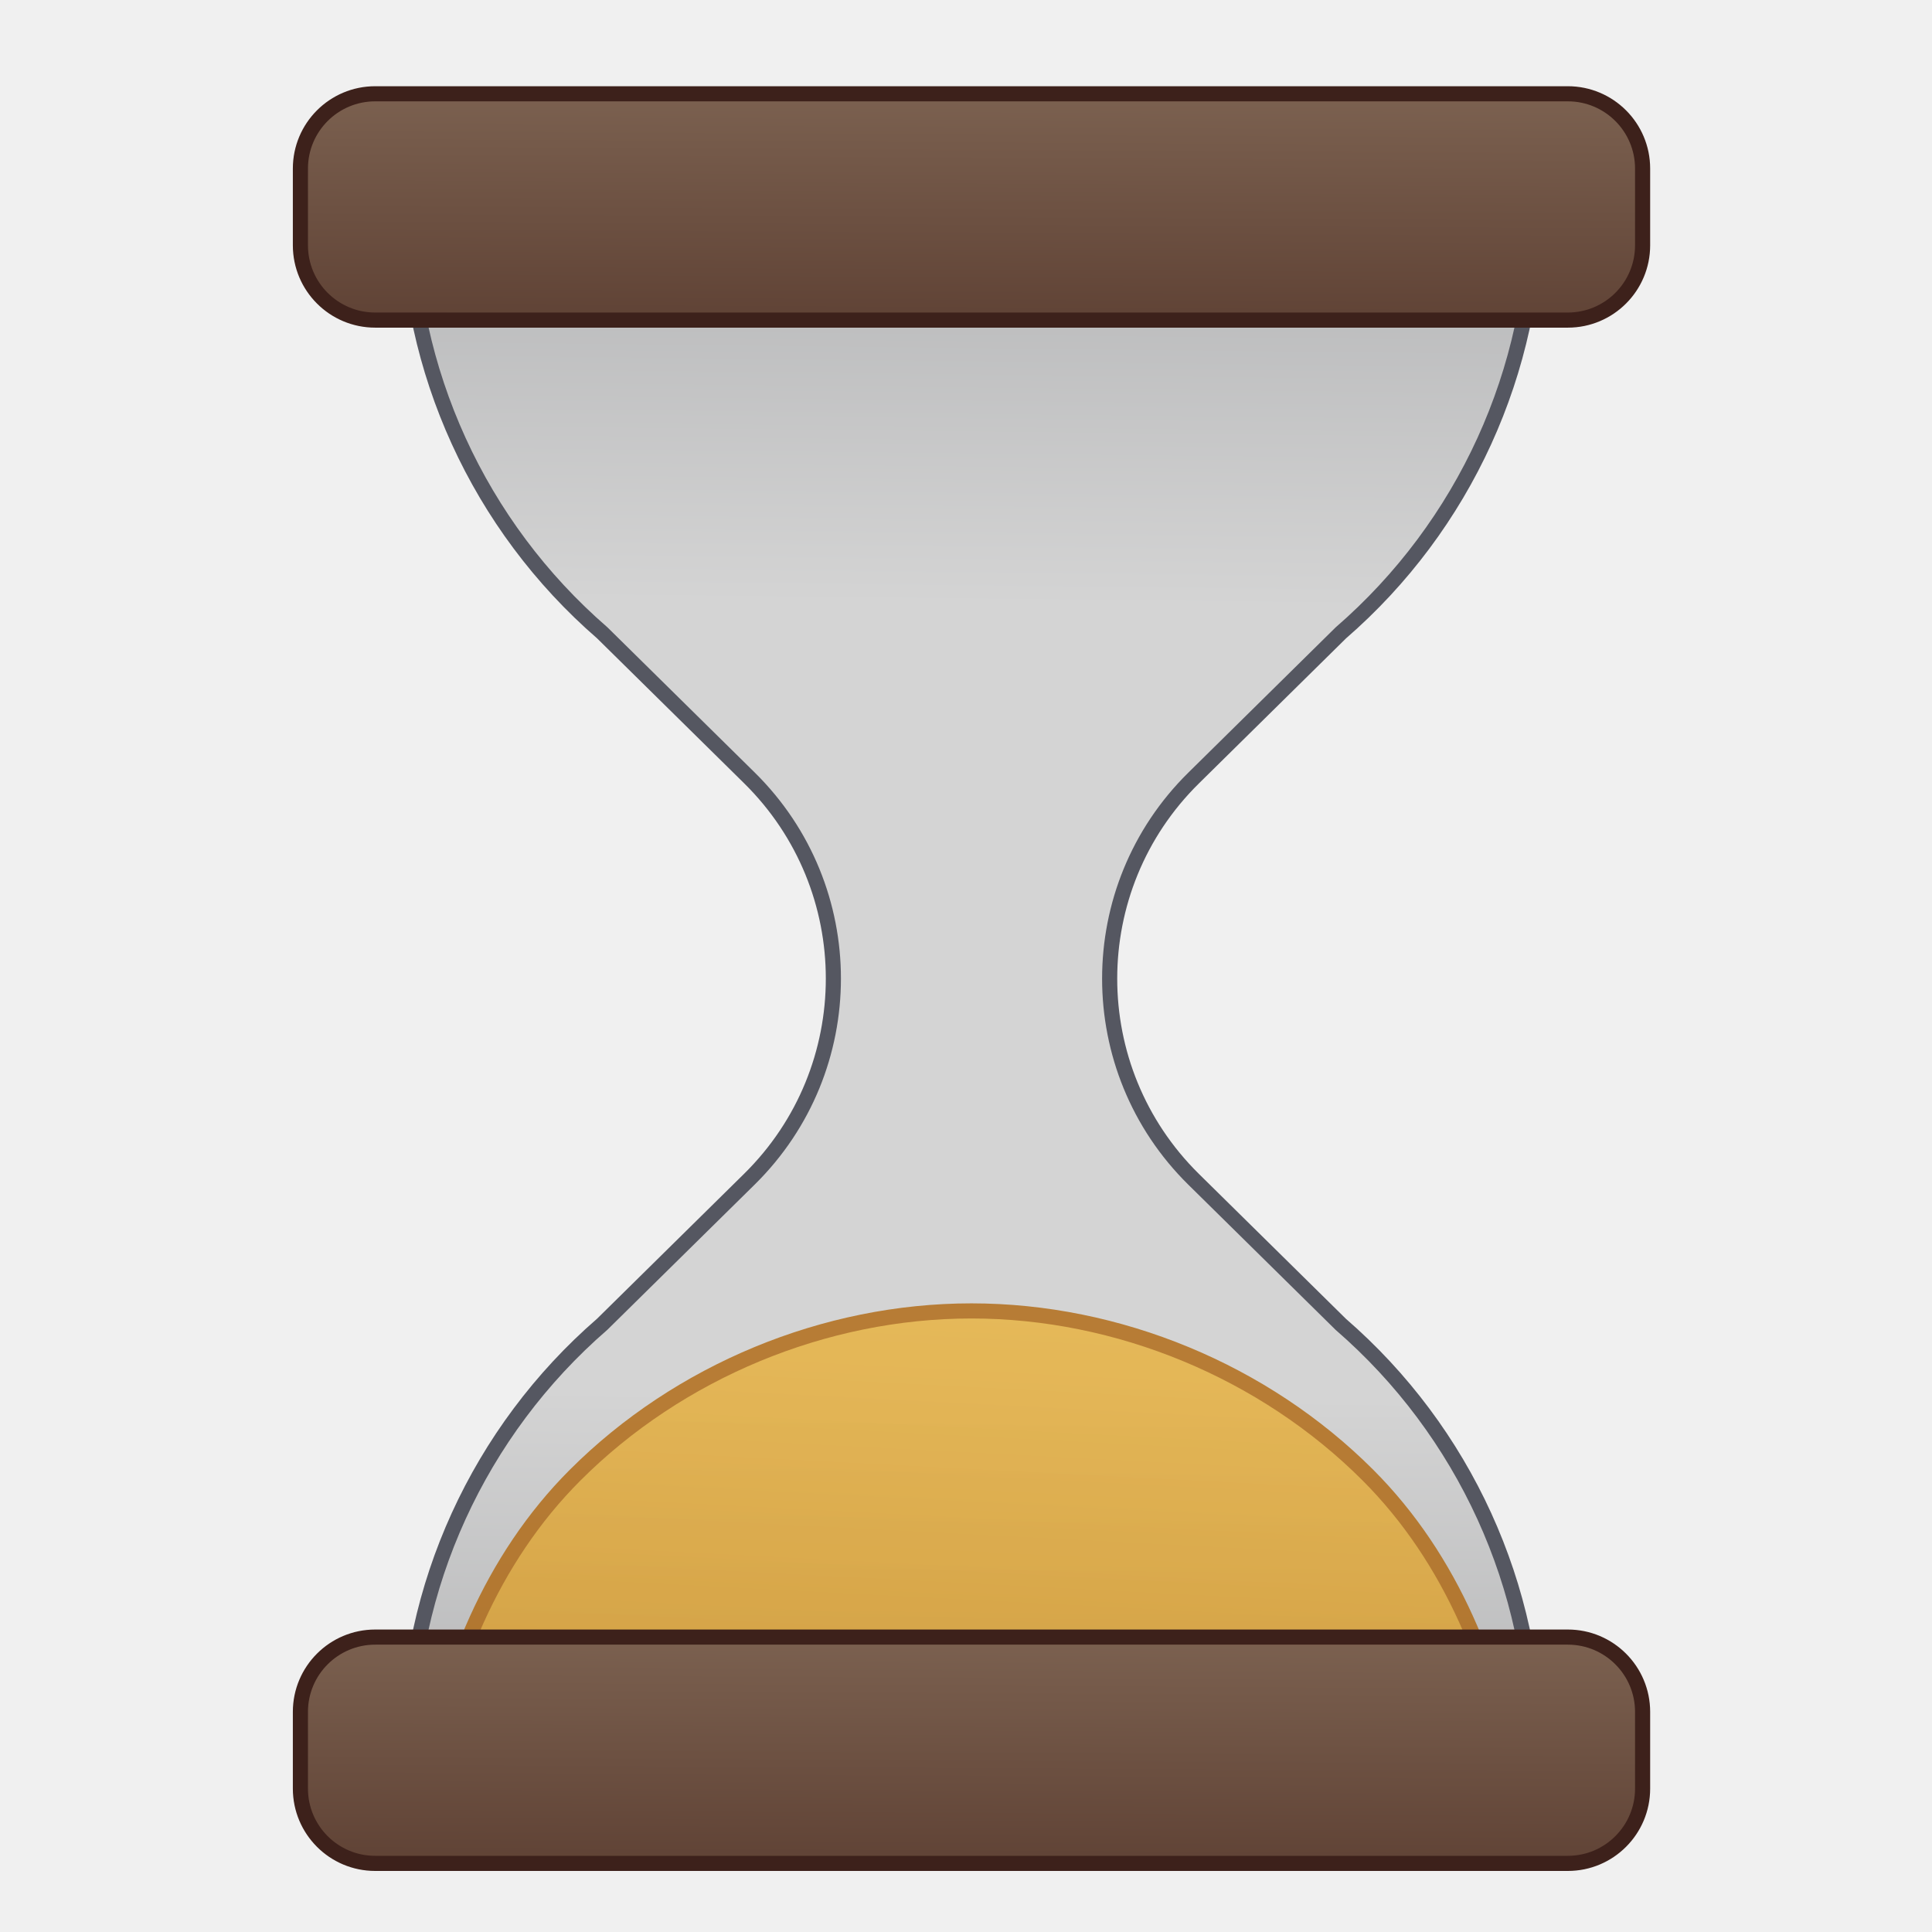
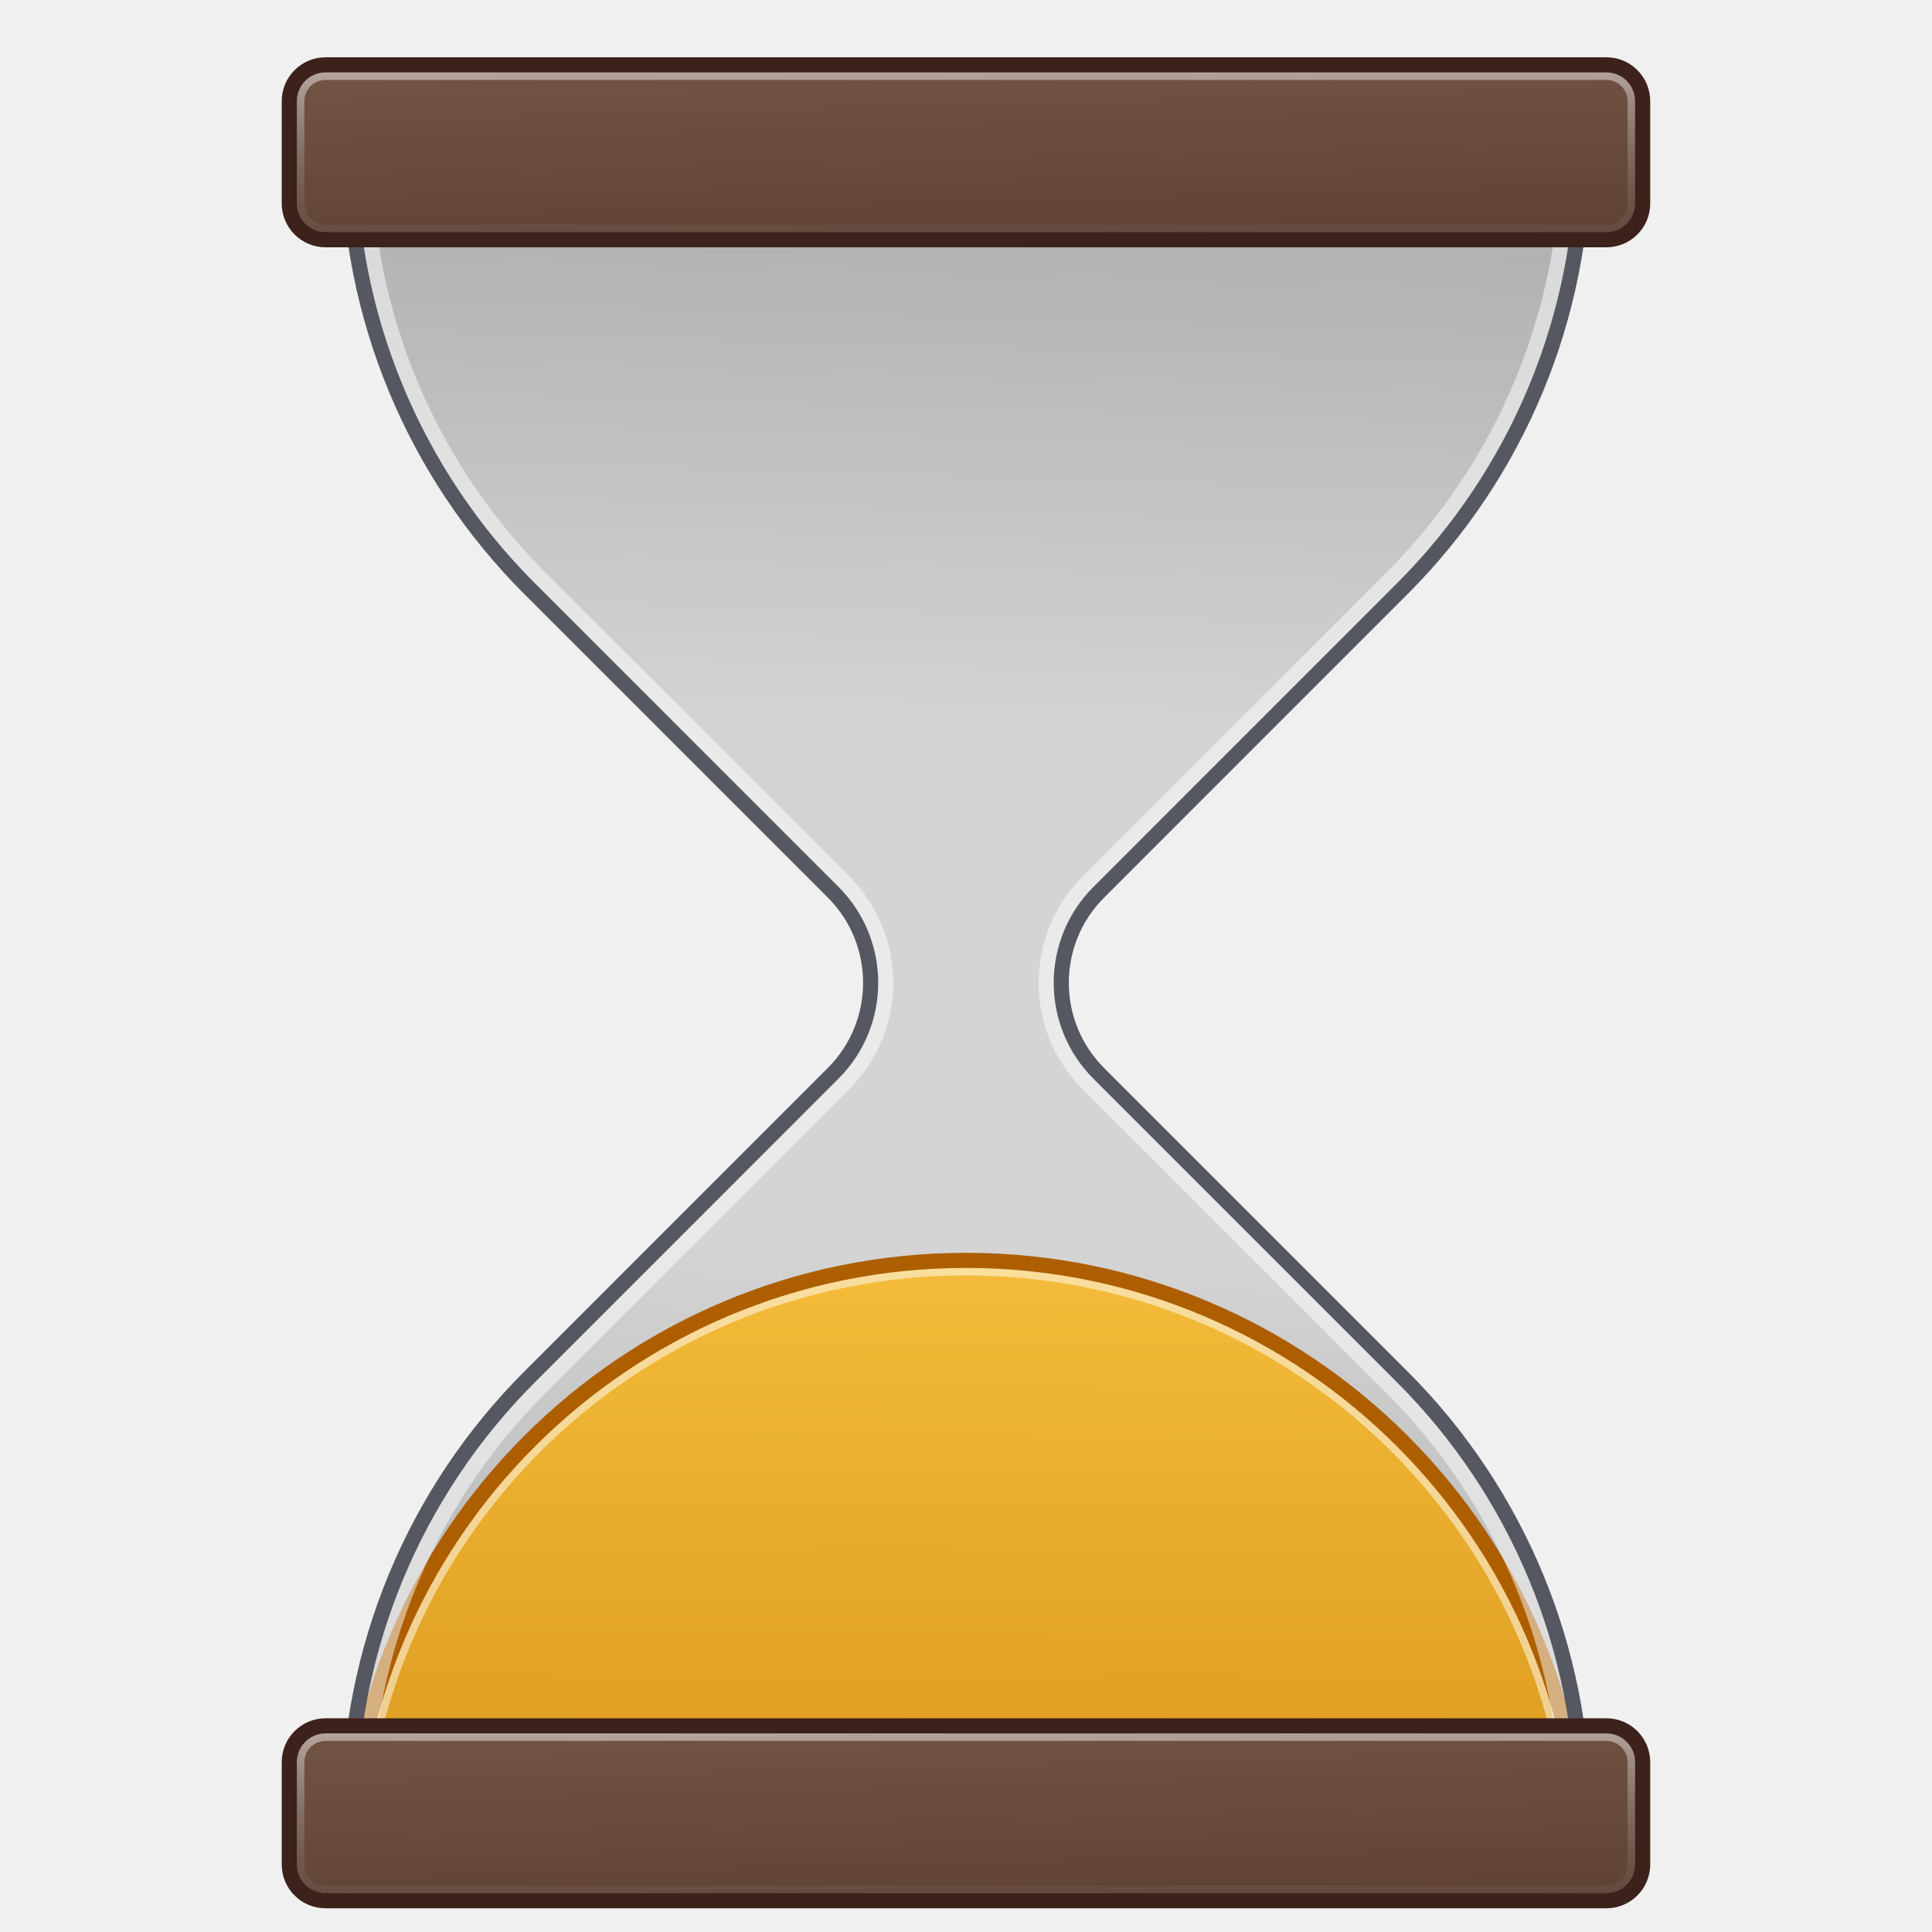
<svg xmlns="http://www.w3.org/2000/svg" xmlns:xlink="http://www.w3.org/1999/xlink" id="svg8" version="1.1" viewBox="0 0 33.867 33.867" height="128" width="128">
  <defs id="defs2">
-     <linearGradient id="linearGradient1578">
-       <stop id="stop1574" offset="0" style="stop-color:#f9c440;stop-opacity:1" />
-       <stop id="stop1576" offset="1" style="stop-color:#d48e15;stop-opacity:1" />
+     <linearGradient id="linearGradient1120">
+       <stop id="stop1116" offset="0" style="stop-color:#ffffff;stop-opacity:1;" />
+       <stop id="stop1118" offset="1" style="stop-color:#595959;stop-opacity:0" />
    </linearGradient>
-     <linearGradient id="linearGradient1536">
-       <stop id="stop1532" offset="0" style="stop-color:#8a715e;stop-opacity:1" />
-       <stop id="stop1534" offset="1" style="stop-color:#57392d;stop-opacity:1" />
+     <linearGradient id="linearGradient1021">
+       <stop id="stop1017" offset="0" style="stop-color:#abacae;stop-opacity:1" />
+       <stop style="stop-color:#d4d4d4;stop-opacity:1" offset="0.352" id="stop1029" />
+       <stop style="stop-color:#d4d4d4;stop-opacity:1" offset="0.662" id="stop1027" />
+       <stop id="stop1019" offset="1" style="stop-color:#abacae;stop-opacity:1" />
    </linearGradient>
-     <linearGradient id="linearGradient1518">
-       <stop id="stop1514" offset="0" style="stop-color:#abacae;stop-opacity:1" />
-       <stop style="stop-color:#d4d4d4;stop-opacity:1" offset="0.268" id="stop1524" />
-       <stop style="stop-color:#d4d4d4;stop-opacity:1" offset="0.707" id="stop1522" />
-       <stop id="stop1516" offset="1" style="stop-color:#abacae;stop-opacity:1" />
+     <linearGradient id="linearGradient938">
+       <stop id="stop934" offset="0" style="stop-color:#57392d;stop-opacity:1" />
+       <stop id="stop936" offset="1" style="stop-color:#715344;stop-opacity:1" />
    </linearGradient>
-     <linearGradient gradientTransform="matrix(0.2319762,0,0,0.2319762,2.098737,1.967813)" gradientUnits="userSpaceOnUse" y2="-2.568" x2="67.441" y1="133.372" x1="65.96" id="linearGradient1520" xlink:href="#linearGradient1518" />
-     <linearGradient gradientTransform="matrix(0.8992734,0,0,0.8992734,1.715347,1.727875)" gradientUnits="userSpaceOnUse" y2="5.75" x2="17.591" y1="-2.432" x1="17.636" id="linearGradient1538" xlink:href="#linearGradient1536" />
-     <linearGradient gradientUnits="userSpaceOnUse" y2="32.688" x2="16.106" y1="17.239" x1="16.905" id="linearGradient1580" xlink:href="#linearGradient1578" />
-     <linearGradient y2="5.75" x2="17.591" y1="-2.432" x1="17.636" gradientTransform="matrix(0.8992734,0,0,0.8992734,1.715347,42.26582)" gradientUnits="userSpaceOnUse" id="linearGradient1679" xlink:href="#linearGradient1536" />
-     <linearGradient y2="-1.644" x2="-5.266" y1="-15.629" x1="-6.095" gradientTransform="matrix(0.5175251,0,0,0.5175251,-14.52753,-6.760569)" gradientUnits="userSpaceOnUse" id="linearGradient1681" xlink:href="#linearGradient1578" />
-     <linearGradient y2="32.688" x2="16.106" y1="17.239" x1="16.905" gradientUnits="userSpaceOnUse" id="linearGradient1683" xlink:href="#linearGradient1578" />
-     <linearGradient y2="-2.568" x2="67.441" y1="133.372" x1="65.96" gradientTransform="matrix(0.2319762,0,0,0.2319762,2.098737,42.50576)" gradientUnits="userSpaceOnUse" id="linearGradient1685" xlink:href="#linearGradient1518" />
+     <linearGradient id="linearGradient926">
+       <stop id="stop922" offset="0" style="stop-color:#f9c440;stop-opacity:1" />
+       <stop id="stop924" offset="1" style="stop-color:#d48e15;stop-opacity:1" />
+     </linearGradient>
+     <clipPath id="clipPath972" clipPathUnits="userSpaceOnUse">
+       <rect style="opacity:1;fill:url(#linearGradient976);fill-opacity:1;stroke:none;stroke-width:0.529;stroke-linecap:round;stroke-linejoin:round;stroke-opacity:1" id="rect974" width="22.395" height="3.692" x="6.135" y="263.746" rx="1.635" ry="1.635" />
+     </clipPath>
+     <linearGradient y2="266.225" x2="15.515" y1="275.92" x1="15.45" gradientTransform="matrix(1.417204,0,0,0.6388533,-3.87825,93.66671)" gradientUnits="userSpaceOnUse" id="linearGradient976" xlink:href="#linearGradient938" />
+     <clipPath id="clipPath1006" clipPathUnits="userSpaceOnUse">
+       <path id="path1008" style="display:inline;opacity:1;fill:url(#linearGradient1010);fill-opacity:1;stroke:none;stroke-width:0.529;stroke-linecap:round;stroke-linejoin:round;stroke-opacity:0.268" d="m 17.273,22.621 c -2.381,0.016 -4.743,1.006 -6.422,2.695 -1.376,1.384 -2.12,3.252 -2.402,5.182 H 26.217 C 25.933,28.559 25.18,26.683 23.793,25.297 22.101,23.605 19.724,22.621 17.332,22.621 a 1.26,1.26 0 0 1 -0.004,0 c -0.017,-5.1e-5 -0.034,-4.4e-5 -0.051,0 z" />
+     </clipPath>
+     <linearGradient y2="35.58" x2="17.407" y1="13.664" x1="17.092" gradientUnits="userSpaceOnUse" id="linearGradient1010" xlink:href="#linearGradient926" />
+     <linearGradient gradientUnits="userSpaceOnUse" y2="294.92" x2="17.037" y1="265.803" x1="17.888" id="linearGradient1025" xlink:href="#linearGradient1021" />
+     <linearGradient gradientUnits="userSpaceOnUse" y2="264.27" x2="17.618" y1="269.265" x1="17.745" id="linearGradient1039" xlink:href="#linearGradient938" />
+     <linearGradient gradientUnits="userSpaceOnUse" y2="298.405" x2="17.29" y1="283.085" x1="17.376" id="linearGradient1082" xlink:href="#linearGradient926" />
+     <clipPath id="clipPath1090" clipPathUnits="userSpaceOnUse">
+       <path id="path1092" style="display:inline;opacity:1;fill:url(#linearGradient1094);fill-opacity:1;stroke:#000000;stroke-width:0.003;stroke-linecap:round;stroke-linejoin:round;stroke-miterlimit:4;stroke-dasharray:none;stroke-opacity:1" d="m 6.115,265.803 a 10.818,10.818 0 0 0 3.168,7.649 h 5.292e-4 a 10.818,10.818 0 0 0 0.028,0.028 l 5.293,5.293 a 2.245,2.245 0 0 1 0,3.175 l -5.321,5.322 h -5.292e-4 a 10.818,10.818 0 0 0 -3.168,7.649 H 27.751 a 10.818,10.818 0 0 0 -3.169,-7.649 10.818,10.818 0 0 0 -0.028,-0.028 l -5.293,-5.293 a 2.245,2.245 0 0 1 0,-3.175 l 5.321,-5.322 a 10.818,10.818 0 0 0 3.169,-7.649 z" />
+     </clipPath>
+     <linearGradient gradientTransform="translate(0)" y2="294.92" x2="17.037" y1="265.803" x1="17.888" gradientUnits="userSpaceOnUse" id="linearGradient1094" xlink:href="#linearGradient1021" />
+     <clipPath id="clipPath1100" clipPathUnits="userSpaceOnUse">
+       <path style="display:inline;opacity:1;fill:url(#linearGradient1104);fill-opacity:1;stroke:none;stroke-width:0.003;stroke-linecap:round;stroke-linejoin:round;stroke-miterlimit:4;stroke-dasharray:none;stroke-opacity:1" id="path1102" d="M 6.115,296.045 A 10.818,10.818 0 0 1 16.933,285.227 10.818,10.818 0 0 1 27.751,296.045" />
+     </clipPath>
+     <linearGradient gradientTransform="translate(0)" y2="298.405" x2="17.29" y1="283.085" x1="17.376" gradientUnits="userSpaceOnUse" id="linearGradient1104" xlink:href="#linearGradient926" />
+     <clipPath id="clipPath1110" clipPathUnits="userSpaceOnUse">
+       <rect style="opacity:1;fill:url(#linearGradient1114);fill-opacity:1;stroke:#000000;stroke-width:0.003;stroke-linecap:round;stroke-linejoin:round;stroke-miterlimit:4;stroke-dasharray:none;stroke-opacity:1" id="rect1112" width="23.724" height="3.066" x="5.071" y="264.27" rx="0.636" ry="0.636" />
+     </clipPath>
+     <linearGradient gradientTransform="translate(0)" y2="264.27" x2="17.618" y1="269.265" x1="17.745" gradientUnits="userSpaceOnUse" id="linearGradient1114" xlink:href="#linearGradient938" />
+     <linearGradient gradientUnits="userSpaceOnUse" y2="268.048" x2="19.09" y1="264.27" x1="19.079" id="linearGradient1122" xlink:href="#linearGradient1120" />
  </defs>
-   <g style="display:none" transform="translate(0,-263.1333)" id="layer1">
-     <path id="path869" d="m 34.041,275.148 11.184,11.184" style="fill:none;stroke:#000000;stroke-width:0.216px;stroke-linecap:butt;stroke-linejoin:miter;stroke-opacity:1" />
-     <use height="100%" width="100%" transform="matrix(-1,0,0,1,79.26593,-1.3607279e-6)" id="use871" xlink:href="#path869" y="0" x="0" />
-     <path transform="rotate(180,0,6.4255269e-7)" style="fill:#a51d2d;stroke-width:0.613;stroke-linecap:round;stroke-linejoin:round" id="path877" d="m -68.083,-246.52 a 8.983,8.983 0 0 1 8.983,-8.983 8.983,8.983 0 0 1 8.983,8.983 h -8.983 z" />
-     <path style="fill:#a51d2d;stroke-width:0.613;stroke-linecap:round;stroke-linejoin:round" id="path885" d="m -23.316,293.363 a 8.983,8.983 0 0 1 8.983,-8.983 8.983,8.983 0 0 1 8.983,8.983 h -8.983 z" />
-     <path d="m 5.349,-268.118 a 8.983,8.983 0 0 1 8.983,-8.983 8.983,8.983 0 0 1 8.983,8.983 h -8.983 z" id="path887" style="fill:#a51d2d;stroke-width:0.613;stroke-linecap:round;stroke-linejoin:round" transform="rotate(180,0,6.4255269e-7)" />
-     <path style="fill:none;stroke:#000000;stroke-width:0.265px;stroke-linecap:butt;stroke-linejoin:miter;stroke-opacity:1" d="m -8.74,286.332 -1.637,-2.353 a 5.671,5.671 90 0 1 4e-6,-6.478 l 1.637,-2.353" id="path889" />
-     <path style="fill:none;stroke:#000000;stroke-width:0.265px;stroke-linecap:butt;stroke-linejoin:miter;stroke-opacity:1" d="m -19.924,286.332 1.637,-2.353 a 5.671,5.671 90 0 0 -4e-6,-6.478 l -1.637,-2.353" id="use893" />
-     <path d="m 50.117,272.964 a 8.983,8.983 0 0 1 8.983,-8.983 8.983,8.983 0 0 1 8.983,8.983 h -8.983 z" id="path956" style="fill:#a51d2d;stroke-width:0.613;stroke-linecap:round;stroke-linejoin:round" />
-     <path d="m -92.63,-246.623 a 8.983,8.983 0 0 1 8.983,-8.983 8.983,8.983 0 0 1 8.983,8.983 h -8.983 z" id="path979" style="fill:#a51d2d;stroke-width:0.613;stroke-linecap:round;stroke-linejoin:round" transform="rotate(180,0,6.4255269e-7)" />
-     <path style="fill:#a51d2d;stroke-width:0.613;stroke-linecap:round;stroke-linejoin:round" id="path981" d="m 74.663,273.067 a 8.983,8.983 0 0 1 8.983,-8.983 8.983,8.983 0 0 1 8.983,8.983 h -8.983 z" />
-     <path d="m 89.918,253.054 2.19e-4,-2.6e-4" style="fill:none;stroke:#000000;stroke-width:0.265px;stroke-linecap:butt;stroke-linejoin:miter;stroke-opacity:1" id="path1028" />
-     <path id="path1000" style="fill:#a51d2d;fill-opacity:1;stroke:none;stroke-width:0.265px;stroke-linecap:butt;stroke-linejoin:miter;stroke-opacity:1" d="m 52.828,266.532 3.63,-4.238 c 1.258,-1.469 1.258,-3.636 0,-5.105 l -3.63,-4.238 h 12.543 l -3.63,4.238 c -1.258,1.469 -1.258,3.636 0,5.105 l 3.63,4.238 z" />
-     <path transform="rotate(180,0,6.4255269e-7)" style="fill:#a51d2d;stroke-width:0.613;stroke-linecap:round;stroke-linejoin:round" id="path1010" d="m -23.838,-226.59 a 8.983,8.983 0 0 1 8.983,-8.983 8.983,8.983 0 0 1 8.983,8.983 h -8.983 z" />
-     <path d="m 5.871,253.034 a 8.983,8.983 0 0 1 8.983,-8.983 8.983,8.983 0 0 1 8.983,8.983 h -8.983 z" id="path1012" style="fill:#a51d2d;stroke-width:0.613;stroke-linecap:round;stroke-linejoin:round" />
-     <path id="path1014" d="m 29.045,255.847 -10.029,-11.708 a 6.652,6.652 90 0 1 0,-8.655 l 10.029,-11.708" style="fill:none;stroke:#000000;stroke-width:0.265px;stroke-linecap:butt;stroke-linejoin:miter;stroke-opacity:1" />
-     <path id="path1018" d="m 8.582,246.603 -6e-5,-13.581 H 21.127 l -6e-5,13.581 z" style="fill:none;stroke:#000000;stroke-width:0.265px;stroke-linecap:butt;stroke-linejoin:miter;stroke-opacity:1" />
-     <path id="use1020" d="m 0.664,255.847 10.029,-11.708 a 6.652,6.652 90 0 0 -2e-6,-8.655 L 0.664,223.777" style="fill:none;stroke:#000000;stroke-width:0.265px;stroke-linecap:butt;stroke-linejoin:miter;stroke-opacity:1" />
-     <path id="path1033" style="fill:#a51d2d;fill-opacity:1;stroke:none;stroke-width:0.265px;stroke-linecap:butt;stroke-linejoin:miter;stroke-opacity:1" d="m 77.374,266.635 2.11,-2.463 c 2.134,-2.491 2.134,-6.165 0,-8.655 l -2.11,-2.463 h 12.544 l -2.11,2.463 c -2.134,2.491 -2.134,6.165 0,8.655 l 2.11,2.463 z" />
-     <circle d="m -34.949,252.172 a 11.271,11.271 0 0 1 11.271,-11.271 11.271,11.271 0 0 1 11.271,11.271" id="circle1083" style="fill:#a51d2d;stroke-width:0.613;stroke-linecap:round;stroke-linejoin:round" />
-     <circle style="fill:#a51d2d;stroke-width:0.613;stroke-linecap:round;stroke-linejoin:round" id="circle1085" d="m 12.407,-221.35 a 11.271,11.271 0 0 1 11.271,-11.271 11.271,11.271 0 0 1 11.271,11.271" transform="rotate(180,0,6.4255269e-7)" />
-     <path id="path1087" d="m -16.353,243.606 -3.187,-3.72 a 4.803,4.803 89.998 0 1 -1.69e-4,-6.249 l 3.186,-3.719" style="fill:none;stroke:#000000;stroke-width:0.265px;stroke-linecap:butt;stroke-linejoin:miter;stroke-opacity:1" />
-     <path id="use1091" d="m -31.003,243.606 3.187,-3.72 a 4.803,4.803 90.002 0 0 1.69e-4,-6.249 l -3.186,-3.719" style="fill:none;stroke:#000000;stroke-width:0.265px;stroke-linecap:butt;stroke-linejoin:miter;stroke-opacity:1" />
-     <circle style="fill:#a51d2d;stroke-width:0.613;stroke-linecap:round;stroke-linejoin:round" id="circle1235" d="m -68.438,252.075 a 11.271,11.271 0 0 1 11.271,-11.271 11.271,11.271 0 0 1 11.271,11.271" />
-     <circle d="m 45.896,-221.218 a 11.271,11.271 0 0 1 11.271,-11.271 11.271,11.271 0 0 1 11.271,11.271" id="circle1237" style="fill:#a51d2d;stroke-width:0.613;stroke-linecap:round;stroke-linejoin:round" transform="rotate(180,0,6.4255269e-7)" />
-     <circle d="m -68.438,252.075 a 11.271,11.271 0 0 1 11.271,-11.271 11.271,11.271 0 0 1 11.271,11.271" id="circle1239" style="fill:#a51d2d;stroke-width:0.613;stroke-linecap:round;stroke-linejoin:round" />
-     <path style="fill:none;stroke:#000000;stroke-width:0.265px;stroke-linecap:butt;stroke-linejoin:miter;stroke-opacity:1" d="m -41.747,221.156 -11.83,12.772 a 4,4 90 0 0 0,5.436 l 11.83,12.772" id="path1241" />
-     <path style="fill:none;stroke:#000000;stroke-width:0.265px;stroke-linecap:butt;stroke-linejoin:miter;stroke-opacity:1" d="m -72.587,221.156 11.83,12.772 a 4,4 0 0 1 0,5.436 l -11.83,12.772" id="use1245" />
-     <circle d="M -53.878,293.893 A 11.271,11.271 0 0 1 -42.607,282.623 11.271,11.271 0 0 1 -31.337,293.893" id="circle1295" style="fill:#a51d2d;stroke-width:0.613;stroke-linecap:round;stroke-linejoin:round" />
-     <path id="path1297" d="m -53.877,283.336 v 21.114" style="fill:none;stroke:#000000;stroke-width:0.265px;stroke-linecap:butt;stroke-linejoin:miter;stroke-opacity:1" />
-     <circle style="fill:#a51d2d;stroke-width:0.613;stroke-linecap:round;stroke-linejoin:round" id="circle1299" d="M -53.878,293.893 A 11.271,11.271 0 0 1 -42.607,282.623 11.271,11.271 0 0 1 -31.337,293.893" />
-     <path style="fill:none;stroke:#000000;stroke-width:0.265px;stroke-linecap:butt;stroke-linejoin:miter;stroke-opacity:1" d="M -45.426,278.72 -57.92,295.741" id="path1301" />
-     <path id="path1303" d="m -39.787,278.72 12.494,17.021" style="fill:none;stroke:#000000;stroke-width:0.265px;stroke-linecap:butt;stroke-linejoin:miter;stroke-opacity:1" />
-     <circle d="m 31.337,-263.547 a 11.271,11.271 0 0 1 11.271,-11.271 11.271,11.271 0 0 1 11.271,11.271" id="circle1305" style="fill:#a51d2d;stroke-width:0.613;stroke-linecap:round;stroke-linejoin:round" transform="rotate(180,0,6.4255269e-7)" />
-     <path id="path1307" d="M -45.426,278.72 -57.92,261.699" style="fill:none;stroke:#000000;stroke-width:0.265px;stroke-linecap:butt;stroke-linejoin:miter;stroke-opacity:1" />
-     <path style="fill:none;stroke:#000000;stroke-width:0.265px;stroke-linecap:butt;stroke-linejoin:miter;stroke-opacity:1" d="m -39.787,278.72 12.494,-17.021" id="path1309" />
-     <circle style="fill:#a51d2d;stroke-width:0.613;stroke-linecap:round;stroke-linejoin:round" id="circle1317" d="m -94.322,294.98 a 11.271,11.271 0 0 1 11.271,-11.271 11.271,11.271 0 0 1 11.271,11.271" />
-     <path style="fill:none;stroke:#000000;stroke-width:0.265px;stroke-linecap:butt;stroke-linejoin:miter;stroke-opacity:1" d="m -94.321,284.423 v 21.114" id="path1319" />
-     <circle d="m -94.322,294.98 a 11.271,11.271 0 0 1 11.271,-11.271 11.271,11.271 0 0 1 11.271,11.271" id="circle1321" style="fill:#a51d2d;stroke-width:0.613;stroke-linecap:round;stroke-linejoin:round" />
-     <path id="path1323" d="m -83.42,279.552 -15.037,14.822" style="fill:none;stroke:#000000;stroke-width:0.265px;stroke-linecap:butt;stroke-linejoin:miter;stroke-opacity:1" />
-     <use height="100%" width="100%" transform="matrix(-1,0,0,1,-166.1003,1.2851054e-6)" id="use1333" xlink:href="#path1323" y="0" x="0" />
-     <circle transform="rotate(180,0,6.4255269e-7)" style="fill:#a51d2d;stroke-width:0.613;stroke-linecap:round;stroke-linejoin:round" id="circle1353" d="m 71.78,-264.124 a 11.271,11.271 0 0 1 11.271,-11.271 11.271,11.271 0 0 1 11.271,11.271" />
-     <use x="0" y="0" xlink:href="#path1323" id="use1357" transform="rotate(180,-83.05013,279.5521)" width="100%" height="100%" />
-     <use height="100%" width="100%" transform="matrix(1,0,0,-1,-0.03468186,559.1042)" id="use1361" xlink:href="#path1323" y="0" x="0" />
-     <circle style="fill:#a51d2d;stroke-width:0.613;stroke-linecap:round;stroke-linejoin:round" id="circle1408" d="m -110.503,337.576 a 11.271,11.271 0 0 1 11.271,-11.271 11.271,11.271 0 0 1 11.271,11.271" />
-     <circle d="m -110.503,337.576 a 11.271,11.271 0 0 1 11.271,-11.271 11.271,11.271 0 0 1 11.271,11.271" id="circle1410" style="fill:#a51d2d;stroke-width:0.613;stroke-linecap:round;stroke-linejoin:round" />
-     <circle transform="rotate(180,0,6.4255269e-7)" style="fill:#a51d2d;stroke-width:0.613;stroke-linecap:round;stroke-linejoin:round" id="circle1412" d="m 87.962,-306.72 a 11.271,11.271 0 0 1 11.271,-11.271 11.271,11.271 0 0 1 11.271,11.271" />
-     <path id="path1414" d="m -83.825,307.326 -12.086,11.914 a 4.084,4.084 90 0 0 0,5.817 l 12.086,11.914" style="fill:none;stroke:#000000;stroke-width:0.265px;stroke-linecap:butt;stroke-linejoin:miter;stroke-opacity:1" />
-     <path id="use1418" style="fill:none;stroke:#000000;stroke-width:0.265px;stroke-linecap:butt;stroke-linejoin:miter;stroke-opacity:1" d="m -106.617,329.062 -8.023,7.909" />
+   <g style="display:none" id="layer2">
+     <circle style="opacity:1;fill:#c01c28;stroke:#000000;stroke-width:0.003;stroke-linecap:round;stroke-linejoin:round;stroke-miterlimit:4;stroke-dasharray:none;stroke-opacity:1" id="circle978" cx="-35.19" cy="32.911" r="10.818" />
+     <path style="fill:none;stroke:#000000;stroke-width:0.265px;stroke-linecap:butt;stroke-linejoin:miter;stroke-opacity:1" d="M -46.008,23.141 V 42.682" id="path980" />
+     <path id="path982" d="m -35.93,18.353 -13.818,13.818" style="fill:none;stroke:#000000;stroke-width:0.265px;stroke-linecap:butt;stroke-linejoin:miter;stroke-opacity:1" />
+     <circle r="10.818" cy="-3.794" cx="-35.19" id="circle984" style="opacity:1;fill:#c01c28;stroke:#000000;stroke-width:0.003;stroke-linecap:round;stroke-linejoin:round;stroke-miterlimit:4;stroke-dasharray:none;stroke-opacity:1" transform="scale(1,-1)" />
+     <path style="fill:none;stroke:#000000;stroke-width:0.265px;stroke-linecap:butt;stroke-linejoin:miter;stroke-opacity:1" d="M -35.93,18.353 -49.748,4.535" id="path986" />
+     <path style="fill:none;stroke:#000000;stroke-width:0.265px;stroke-linecap:butt;stroke-linejoin:miter;stroke-opacity:1" d="m -34.449,18.353 13.818,13.818" id="path988" />
+     <path id="path990" d="M -34.449,18.353 -20.631,4.535" style="fill:none;stroke:#000000;stroke-width:0.265px;stroke-linecap:butt;stroke-linejoin:miter;stroke-opacity:1" />
+     <circle style="display:inline;opacity:1;fill:#c01c28;stroke:#000000;stroke-width:0.003;stroke-linecap:round;stroke-linejoin:round;stroke-miterlimit:4;stroke-dasharray:none;stroke-opacity:1" id="circle1002" cx="-44.058" cy="296.045" r="10.818" transform="translate(0,-263.1333)" />
+     <circle r="10.818" cy="-266.928" cx="-44.058" id="circle1004" style="display:inline;opacity:1;fill:#c01c28;stroke:#000000;stroke-width:0.003;stroke-linecap:round;stroke-linejoin:round;stroke-miterlimit:4;stroke-dasharray:none;stroke-opacity:1" transform="matrix(1,0,0,-1,0,-263.1333)" />
+     <path style="fill:none;stroke:#000000;stroke-width:0.265px;stroke-linecap:butt;stroke-linejoin:miter;stroke-opacity:1" d="m -41.73,283.074 5.322,5.322 -15.299,-2e-5 5.321,-5.321 a 2.245,2.245 90 0 0 2e-6,-3.175 l -5.322,-5.322 h 15.299 l -5.322,5.322 a 2.245,2.245 90 0 0 2e-6,3.175 z" id="path1006" transform="translate(0,-263.1333)" />
  </g>
-   <g id="layer2">
-     <path d="m 7.148,3.627 a 9.882,9.882 0 0 0 3.408,7.465 9.882,9.882 0 0 0 4.64e-4,4.64e-4 l 2.58,2.543 c 1.963,1.935 1.963,5.101 0,7.035 l -2.577,2.54 -0.003,0.003 A 9.882,9.882 0 0 0 7.148,30.681 H 26.912 a 9.882,9.882 0 0 0 -3.408,-7.465 l -0.002,-0.002 -2.578,-2.541 c -1.963,-1.935 -1.963,-5.101 0,-7.035 l 2.58,-2.544 a 9.882,9.882 0 0 0 3.408,-7.465 z" style="display:inline;fill:url(#linearGradient1520);fill-opacity:1;stroke:none;stroke-width:0.613;stroke-linecap:round;stroke-linejoin:round;stroke-miterlimit:4;stroke-dasharray:none" id="circle1367" />
-     <rect ry="0.681" rx="0.434" y="-32.402" x="23.396" height="27.693" width="1.584" id="rect1540" style="opacity:1;fill:#57392d;fill-opacity:1;stroke:none;stroke-width:0.613;stroke-linecap:round;stroke-linejoin:round;stroke-miterlimit:4;stroke-dasharray:none;stroke-opacity:1" />
-     <path d="m 23.67,-25.104 -2.36e-4,2.33e-4" style="display:inline;fill:none;stroke:#000000;stroke-width:0.265px;stroke-linecap:butt;stroke-linejoin:miter;stroke-opacity:1" id="path1426" />
-     <circle style="display:inline;fill:#a51d2d;stroke-width:0.613;stroke-linecap:round;stroke-linejoin:round" id="circle1492" d="M -27.65,32.749 A 11.271,11.271 0 0 1 -16.379,21.478 11.271,11.271 0 0 1 -5.108,32.749" />
-     <circle d="M -27.65,32.749 A 11.271,11.271 0 0 1 -16.379,21.478 11.271,11.271 0 0 1 -5.108,32.749" id="circle1494" style="display:inline;fill:#a51d2d;stroke-width:0.613;stroke-linecap:round;stroke-linejoin:round" />
-     <circle transform="scale(-1)" style="display:inline;fill:#a51d2d;stroke-width:0.613;stroke-linecap:round;stroke-linejoin:round" id="circle1496" d="M 5.108,-1.893 A 11.271,11.271 0 0 1 16.379,-13.164 11.271,11.271 0 0 1 27.65,-1.893" />
-     <path id="path1498" style="display:inline;fill:none;stroke:#000000;stroke-width:0.265px;stroke-linecap:butt;stroke-linejoin:miter;stroke-opacity:1" d="m -8.995,24.234 2.622e-4,2.59e-4" />
-     <path id="path1500" style="display:inline;fill:none;stroke:#000000;stroke-width:0.265px;stroke-linecap:butt;stroke-linejoin:miter;stroke-opacity:1" d="m -8.995,10.407 -2.62e-4,2.59e-4" />
-     <path d="m -23.763,24.234 2.943,-2.901 c 2.239,-2.207 2.239,-5.818 0,-8.025 l -2.943,-2.901 h 14.768 l -2.943,2.901 c -2.239,2.207 -2.239,5.818 0,8.025 l 2.943,2.901 z" style="display:inline;fill:#a51d2d;fill-opacity:1;stroke:none;stroke-width:0.265px;stroke-linecap:butt;stroke-linejoin:miter;stroke-opacity:1" id="path1502" />
-     <rect style="opacity:1;fill:#57392d;fill-opacity:1;stroke:none;stroke-width:0.613;stroke-linecap:round;stroke-linejoin:round;stroke-miterlimit:4;stroke-dasharray:none;stroke-opacity:1" id="rect1544" width="1.584" height="27.693" x="9.08" y="-32.402" rx="0.434" ry="0.681" />
-     <circle style="display:inline;fill:#a51d2d;stroke-width:0.613;stroke-linecap:round;stroke-linejoin:round" id="circle1546" d="M -27.65,32.749 A 11.271,11.271 0 0 1 -16.379,21.478 11.271,11.271 0 0 1 -5.108,32.749" />
-     <path transform="translate(0.3354124,0.057708)" d="m 16.693,22.922 c -2.572,2.82e-4 -5.128,1.06 -6.947,2.879 -1.469,1.469 -2.268,3.452 -2.588,5.504 H 26.23 c -0.32,-2.052 -1.118,-4.036 -2.588,-5.506 -1.819,-1.819 -4.377,-2.877 -6.949,-2.877 z" style="display:inline;fill:url(#linearGradient1580);fill-opacity:1;stroke-width:0.613;stroke-linecap:round;stroke-linejoin:round" id="circle1570" />
-     <path style="fill:none;stroke:#000000;stroke-width:0.265px;stroke-linecap:butt;stroke-linejoin:miter;stroke-opacity:1" d="m 45.133,11.646 -0.898,0.96 a 6.226,6.226 111.536 0 0 -1.678,4.252 v 3.614" id="path1628" />
-     <path style="fill:#f9c440;fill-opacity:1;stroke:none;stroke-width:0.265px;stroke-linecap:butt;stroke-linejoin:miter;stroke-opacity:1" d="m 39.013,18.05 v -1.192 c 0,-1.579 -0.6,-3.098 -1.678,-4.252 l -0.898,-0.96 h 8.696 l -0.898,0.96 c -1.078,1.153 -1.678,2.673 -1.678,4.252 v 1.192 z" id="use1632" />
-     <path id="path1665" style="display:inline;fill:url(#linearGradient1685);fill-opacity:1;stroke:none;stroke-width:0.613;stroke-linecap:round;stroke-linejoin:round;stroke-miterlimit:4;stroke-dasharray:none" d="m 7.148,44.165 a 9.882,9.882 0 0 0 3.408,7.465 9.882,9.882 0 0 0 4.64e-4,4.64e-4 l 2.58,2.543 c 1.963,1.935 1.963,5.101 0,7.035 l -2.577,2.54 -0.003,0.003 A 9.882,9.882 0 0 0 7.148,71.219 H 26.912 a 9.882,9.882 0 0 0 -3.408,-7.465 l -0.002,-0.002 -2.578,-2.541 c -1.963,-1.935 -1.963,-5.101 0,-7.035 l 2.58,-2.544 a 9.882,9.882 0 0 0 3.408,-7.465 z" />
-     <path id="path1667" style="display:inline;fill:url(#linearGradient1683);fill-opacity:1;stroke-width:0.613;stroke-linecap:round;stroke-linejoin:round" d="m 16.693,23.002 c -2.551,2.8e-4 -5.086,1.051 -6.891,2.855 -1.435,1.435 -2.217,3.366 -2.549,5.367 H 26.135 c -0.332,-2.001 -1.113,-3.934 -2.549,-5.369 -1.805,-1.804 -4.341,-2.854 -6.893,-2.854 z" transform="translate(0.3354124,40.59566)" />
-     <use x="0" y="0" xlink:href="#rect1526" id="use1669" transform="translate(0,67.59125)" width="100%" height="100%" style="stroke-width:1.112" />
-     <path id="path1671" style="display:inline;fill:url(#linearGradient1681);fill-opacity:1;stroke-width:0.353;stroke-linecap:round;stroke-linejoin:round" d="m -17.049,-12.104 c -1.769,0.008 -3.378,1.269 -4.023,2.895 h 8.084 c -0.648,-1.63 -2.267,-2.894 -4.041,-2.895 a 1.469,1.469 0 0 1 -0.004,0 c -0.005,-10e-6 -0.009,-7e-6 -0.014,0 z" transform="matrix(-1.738687,0,0,-1.738687,-12.58003,32.66632)" />
-     <rect style="opacity:1;fill:url(#linearGradient1679);fill-opacity:1;stroke:none;stroke-width:0.613;stroke-linecap:round;stroke-linejoin:round;stroke-miterlimit:4;stroke-dasharray:none;stroke-opacity:1" id="rect1673" width="23.528" height="3.967" x="5.266" y="42.182" rx="1.311" ry="1.311" />
-     <path style="fill:#f9c440;fill-opacity:1;stroke:none;stroke-width:0.265px;stroke-linecap:butt;stroke-linejoin:miter;stroke-opacity:1" d="m 18.804,58.588 v -1.192 c 0,-1.579 0.6,-3.098 1.678,-4.252 l 0.898,-0.96 h -8.696 l 0.898,0.96 c 1.078,1.153 1.678,2.673 1.678,4.252 v 1.192 z" id="path1675" />
-     <path style="opacity:1;fill:#f9c440;fill-opacity:1;stroke:none;stroke-width:0.265;stroke-linecap:round;stroke-linejoin:round;stroke-miterlimit:4;stroke-dasharray:none;stroke-opacity:1" id="path1677" d="m 18.804,58.588 a 1.773,1.773 0 0 1 -0.886,1.535 1.773,1.773 0 0 1 -1.773,0 1.773,1.773 0 0 1 -0.886,-1.535 h 1.773 z" />
-     <path id="path2030" style="display:inline;fill:none;fill-opacity:1;stroke-width:0.265;stroke-linecap:round;stroke-linejoin:round;stroke:#ad5f00;stroke-opacity:1;stroke-miterlimit:4;stroke-dasharray:none" d="m 16.693,22.922 c -2.572,2.82e-4 -5.128,1.06 -6.947,2.879 -1.469,1.469 -2.268,3.452 -2.588,5.504 H 26.23 c -0.32,-2.052 -1.118,-4.036 -2.588,-5.506 -1.819,-1.819 -4.377,-2.877 -6.949,-2.877 z" transform="translate(0.3354124,0.057708)" />
-     <path id="path2014" style="display:inline;fill:url(#linearGradient1520);fill-opacity:1;stroke:none;stroke-width:0.613;stroke-linecap:round;stroke-linejoin:round;stroke-miterlimit:4;stroke-dasharray:none;opacity:0.25" d="m 7.148,3.627 a 9.882,9.882 0 0 0 3.408,7.465 9.882,9.882 0 0 0 4.64e-4,4.64e-4 l 2.58,2.543 c 1.963,1.935 1.963,5.101 0,7.035 l -2.577,2.54 -0.003,0.003 A 9.882,9.882 0 0 0 7.148,30.681 H 26.912 a 9.882,9.882 0 0 0 -3.408,-7.465 l -0.002,-0.002 -2.578,-2.541 c -1.963,-1.935 -1.963,-5.101 0,-7.035 l 2.58,-2.544 a 9.882,9.882 0 0 0 3.408,-7.465 z" />
-     <path d="m 7.148,3.627 a 9.882,9.882 0 0 0 3.408,7.465 9.882,9.882 0 0 0 4.64e-4,4.64e-4 l 2.58,2.543 c 1.963,1.935 1.963,5.101 0,7.035 l -2.577,2.54 -0.003,0.003 A 9.882,9.882 0 0 0 7.148,30.681 H 26.912 a 9.882,9.882 0 0 0 -3.408,-7.465 l -0.002,-0.002 -2.578,-2.541 c -1.963,-1.935 -1.963,-5.101 0,-7.035 l 2.58,-2.544 a 9.882,9.882 0 0 0 3.408,-7.465 z" style="display:inline;opacity:1;fill:none;fill-opacity:1;stroke:#555761;stroke-width:0.265;stroke-linecap:round;stroke-linejoin:round;stroke-miterlimit:4;stroke-dasharray:none;stroke-opacity:1" id="path2016" />
-     <use style="stroke-width:1.112" height="100%" width="100%" transform="translate(0,27.0533)" id="use1530" xlink:href="#rect1526" y="0" x="0" />
-     <rect ry="1.311" rx="1.311" y="1.644" x="5.266" height="3.967" width="23.528" id="rect1526" style="opacity:1;fill:url(#linearGradient1538);fill-opacity:1;stroke:none;stroke-width:0.613;stroke-linecap:round;stroke-linejoin:round;stroke-miterlimit:4;stroke-dasharray:none;stroke-opacity:1" />
-     <rect style="opacity:1;fill:none;fill-opacity:1;stroke:#3d211b;stroke-width:0.265;stroke-linecap:round;stroke-linejoin:round;stroke-miterlimit:4;stroke-dasharray:none;stroke-opacity:1" id="rect2018" width="23.528" height="3.967" x="5.266" y="1.644" rx="1.311" ry="1.311" />
-     <use height="100%" width="100%" transform="translate(0,27.0533)" id="use2028" xlink:href="#rect2018" y="0" x="0" />
+   <g transform="translate(0,-263.1333)" id="layer1">
+     <path d="m 6.115,265.803 a 10.818,10.818 0 0 0 3.168,7.649 h 5.167e-4 a 10.818,10.818 0 0 0 0.028,0.028 l 5.293,5.293 a 2.245,2.245 0 0 1 0,3.175 l -5.321,5.322 h -5.167e-4 a 10.818,10.818 0 0 0 -3.168,7.649 h 21.636 a 10.818,10.818 0 0 0 -3.169,-7.649 10.818,10.818 0 0 0 -0.028,-0.028 l -5.293,-5.293 a 2.245,2.245 0 0 1 0,-3.175 l 5.321,-5.322 a 10.818,10.818 0 0 0 3.169,-7.649 z" style="display:inline;opacity:1;fill:url(#linearGradient1025);stroke:#000000;stroke-width:0.003;stroke-linecap:round;stroke-linejoin:round;stroke-miterlimit:4;stroke-dasharray:none;stroke-opacity:1;fill-opacity:1" id="path948" />
+     <path d="M 6.115,296.045 A 10.818,10.818 0 0 1 16.933,285.227 10.818,10.818 0 0 1 27.751,296.045" id="circle1043" style="display:inline;opacity:1;fill:url(#linearGradient1082);stroke:none;stroke-width:0.003;stroke-linecap:round;stroke-linejoin:round;stroke-miterlimit:4;stroke-dasharray:none;stroke-opacity:1;fill-opacity:1" />
+     <path clip-path="url(#clipPath1100)" style="display:inline;opacity:0.5;fill:none;stroke:#ffffff;stroke-width:0.529;stroke-linecap:round;stroke-linejoin:round;stroke-miterlimit:4;stroke-dasharray:none;stroke-opacity:1;fill-opacity:1" id="path1096" d="M 6.115,296.045 A 10.818,10.818 0 0 1 16.933,285.227 10.818,10.818 0 0 1 27.751,296.045" />
+     <path style="display:inline;opacity:1;fill:none;stroke:#ad5f00;stroke-width:0.265;stroke-linecap:round;stroke-linejoin:round;stroke-miterlimit:4;stroke-dasharray:none;stroke-opacity:1;fill-opacity:1" id="path1074" d="M 6.115,296.045 A 10.818,10.818 0 0 1 16.933,285.227 10.818,10.818 0 0 1 27.751,296.045" />
+     <path clip-path="url(#clipPath1090)" d="m 6.115,265.803 a 10.818,10.818 0 0 0 3.168,7.649 h 5.167e-4 a 10.818,10.818 0 0 0 0.028,0.028 l 5.293,5.293 a 2.245,2.245 0 0 1 0,3.175 l -5.321,5.322 h -5.167e-4 a 10.818,10.818 0 0 0 -3.168,7.649 h 21.636 a 10.818,10.818 0 0 0 -3.169,-7.649 10.818,10.818 0 0 0 -0.028,-0.028 l -5.293,-5.293 a 2.245,2.245 0 0 1 0,-3.175 l 5.321,-5.322 a 10.818,10.818 0 0 0 3.169,-7.649 z" style="display:inline;opacity:0.5;fill:none;stroke:#ffffff;stroke-width:0.794;stroke-linecap:round;stroke-linejoin:round;stroke-miterlimit:4;stroke-dasharray:none;stroke-opacity:1;fill-opacity:1" id="path1086" />
+     <path id="path1072" style="display:inline;opacity:1;fill:none;stroke:#555761;stroke-width:0.265;stroke-linecap:round;stroke-linejoin:round;stroke-miterlimit:4;stroke-dasharray:none;stroke-opacity:1;fill-opacity:1" d="m 6.115,265.803 a 10.818,10.818 0 0 0 3.168,7.649 h 5.167e-4 a 10.818,10.818 0 0 0 0.028,0.028 l 5.293,5.293 a 2.245,2.245 0 0 1 0,3.175 l -5.321,5.322 h -5.167e-4 a 10.818,10.818 0 0 0 -3.168,7.649 h 21.636 a 10.818,10.818 0 0 0 -3.169,-7.649 10.818,10.818 0 0 0 -0.028,-0.028 l -5.293,-5.293 a 2.245,2.245 0 0 1 0,-3.175 l 5.321,-5.322 a 10.818,10.818 0 0 0 3.169,-7.649 z" />
+     <rect ry="0.636" rx="0.636" y="264.27" x="5.071" height="3.066" width="23.724" id="rect1031" style="opacity:1;fill:url(#linearGradient1039);fill-opacity:1;stroke:#000000;stroke-width:0.003;stroke-linecap:round;stroke-linejoin:round;stroke-miterlimit:4;stroke-dasharray:none;stroke-opacity:1" />
+     <rect clip-path="url(#clipPath1110)" ry="0.636" rx="0.636" y="264.27" x="5.071" height="3.066" width="23.724" id="rect1106" style="opacity:0.5;fill:none;fill-opacity:1;stroke:url(#linearGradient1122);stroke-width:0.529;stroke-linecap:round;stroke-linejoin:round;stroke-miterlimit:4;stroke-dasharray:none;stroke-opacity:1" />
+     <rect style="opacity:1;fill:none;fill-opacity:1;stroke:#3d211b;stroke-width:0.265;stroke-linecap:round;stroke-linejoin:round;stroke-miterlimit:4;stroke-dasharray:none;stroke-opacity:1" id="rect1046" width="23.724" height="3.066" x="5.071" y="264.27" rx="0.636" ry="0.636" />
+     <use height="100%" width="100%" transform="translate(0,29.11657)" id="use1041" xlink:href="#rect1031" y="0" x="0" />
+     <use height="100%" width="100%" transform="translate(0,29.11657)" id="use1132" xlink:href="#rect1106" y="0" x="0" />
+     <use height="100%" width="100%" transform="translate(0,29.11657)" id="use1048" xlink:href="#rect1046" y="0" x="0" />
  </g>
</svg>
